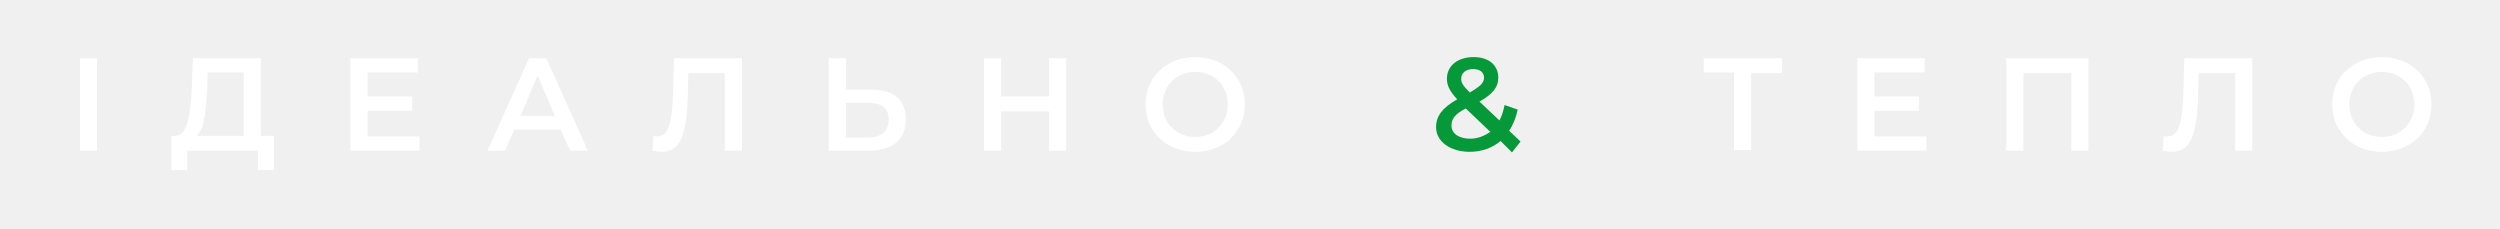
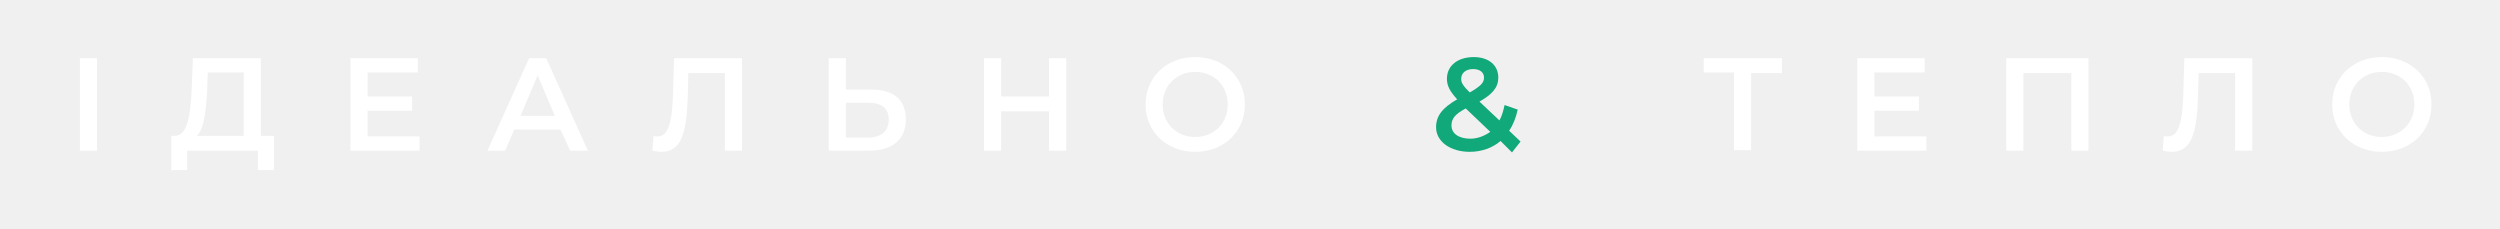
<svg xmlns="http://www.w3.org/2000/svg" version="1.1" id="Слой_1" x="0px" y="0px" viewBox="0 0 438 40" style="enable-background:new 0 0 438 40;" xml:space="preserve">
  <style type="text/css">
	.st0{fill:#FFFFFF;}
- 	.st1{fill:#069939;}
+ 	.st1{fill:#11a87a;}
	.st2{fill:#5C5B5D;}
</style>
  <g>
    <path class="st0" d="M312.2,10.2h-13.7v2.5h5.3v13.6h3V12.8h5.4V10.2L312.2,10.2z M328.4,23.9v-4.5h7.8v-2.5h-7.8v-4.2h8.8v-2.5   h-11.8v16.2h12.1v-2.5H328.4L328.4,23.9z M351.5,10.2v16.2h3V12.8h8.4v13.6h3V10.2H351.5L351.5,10.2z M382.7,10.2l-0.2,6.7   c-0.2,4.6-0.8,7-2.7,7c-0.3,0-0.5,0-0.7-0.1l-0.2,2.6c0.6,0.1,1.1,0.2,1.6,0.2c3.5,0,4.4-3.4,4.6-9.8l0.1-4h6.4v13.6h3V10.2H382.7   L382.7,10.2z M417.3,26.6c5,0,8.7-3.5,8.7-8.3s-3.7-8.3-8.7-8.3c-5,0-8.7,3.5-8.7,8.3S412.3,26.6,417.3,26.6L417.3,26.6z M417.3,24   c-3.3,0-5.7-2.4-5.7-5.7s2.4-5.7,5.7-5.7c3.3,0,5.7,2.4,5.7,5.7S420.5,24,417.3,24L417.3,24z" />
    <path class="st1" d="M266.4,24.8l-2-1.9c0.7-1,1.2-2.3,1.5-3.7l-2.3-0.8c-0.2,1-0.5,2-0.9,2.7l-3.5-3.3c2.3-1.3,3.3-2.5,3.3-4.2   c0-2.2-1.7-3.6-4.3-3.6c-2.8,0-4.7,1.5-4.7,3.8c0,1.2,0.5,2.2,1.8,3.6c-2.6,1.5-3.7,2.9-3.7,4.9c0,2.5,2.5,4.3,5.9,4.3   c2.1,0,4-0.7,5.4-1.9l2,2L266.4,24.8L266.4,24.8z M258.1,12.1c1.2,0,1.9,0.6,1.9,1.5c0,0.9-0.6,1.5-2.5,2.6   c-1.2-1.2-1.5-1.7-1.5-2.4C256,12.8,256.8,12.1,258.1,12.1L258.1,12.1z M257.6,24.3c-2,0-3.3-0.9-3.3-2.3c0-1.2,0.6-2,2.5-3   l4.3,4.1C260.1,23.8,258.9,24.3,257.6,24.3L257.6,24.3z" />
    <path class="st0" d="M14,26.4h3V10.2h-3V26.4L14,26.4z M45.7,23.8V10.2H33.8l-0.2,5.1c-0.2,4.7-0.7,8.4-2.9,8.5h-0.7l0,6h2.8v-3.4   h12.4v3.4H48v-6H45.7L45.7,23.8z M36.3,15.6l0.1-2.9h6.3v11.1h-8.2C35.8,22.5,36.1,19.3,36.3,15.6L36.3,15.6z M64.4,23.9v-4.5h7.8   v-2.5h-7.8v-4.2h8.8v-2.5H61.4v16.2h12.1v-2.5H64.4L64.4,23.9z M99.9,26.4h3.1l-7.3-16.2h-3l-7.3,16.2h3.1l1.6-3.7h8.1L99.9,26.4   L99.9,26.4z M91.2,20.3l3-7.1l3,7.1H91.2L91.2,20.3z M118.1,10.2l-0.2,6.7c-0.2,4.6-0.8,7-2.7,7c-0.3,0-0.5,0-0.7-0.1l-0.2,2.6   c0.6,0.1,1.1,0.2,1.6,0.2c3.5,0,4.4-3.4,4.6-9.8l0.1-4h6.4v13.6h3V10.2H118.1L118.1,10.2z M152.7,15.7h-4.5v-5.5h-3v16.2h7   c4.1,0,6.5-1.9,6.5-5.5C158.7,17.4,156.5,15.7,152.7,15.7L152.7,15.7z M152.1,24.1h-3.9V18h3.9c2.3,0,3.6,0.9,3.6,2.9   C155.7,23,154.4,24.1,152.1,24.1L152.1,24.1z M183.8,10.2v6.7h-8.4v-6.7h-3v16.2h3v-6.9h8.4v6.9h3V10.2H183.8L183.8,10.2z   M209.4,26.6c5,0,8.7-3.5,8.7-8.3s-3.7-8.3-8.7-8.3c-5,0-8.7,3.5-8.7,8.3S204.4,26.6,209.4,26.6L209.4,26.6z M209.4,24   c-3.3,0-5.7-2.4-5.7-5.7s2.4-5.7,5.7-5.7c3.3,0,5.7,2.4,5.7,5.7S212.7,24,209.4,24L209.4,24z" />
  </g>
</svg>
